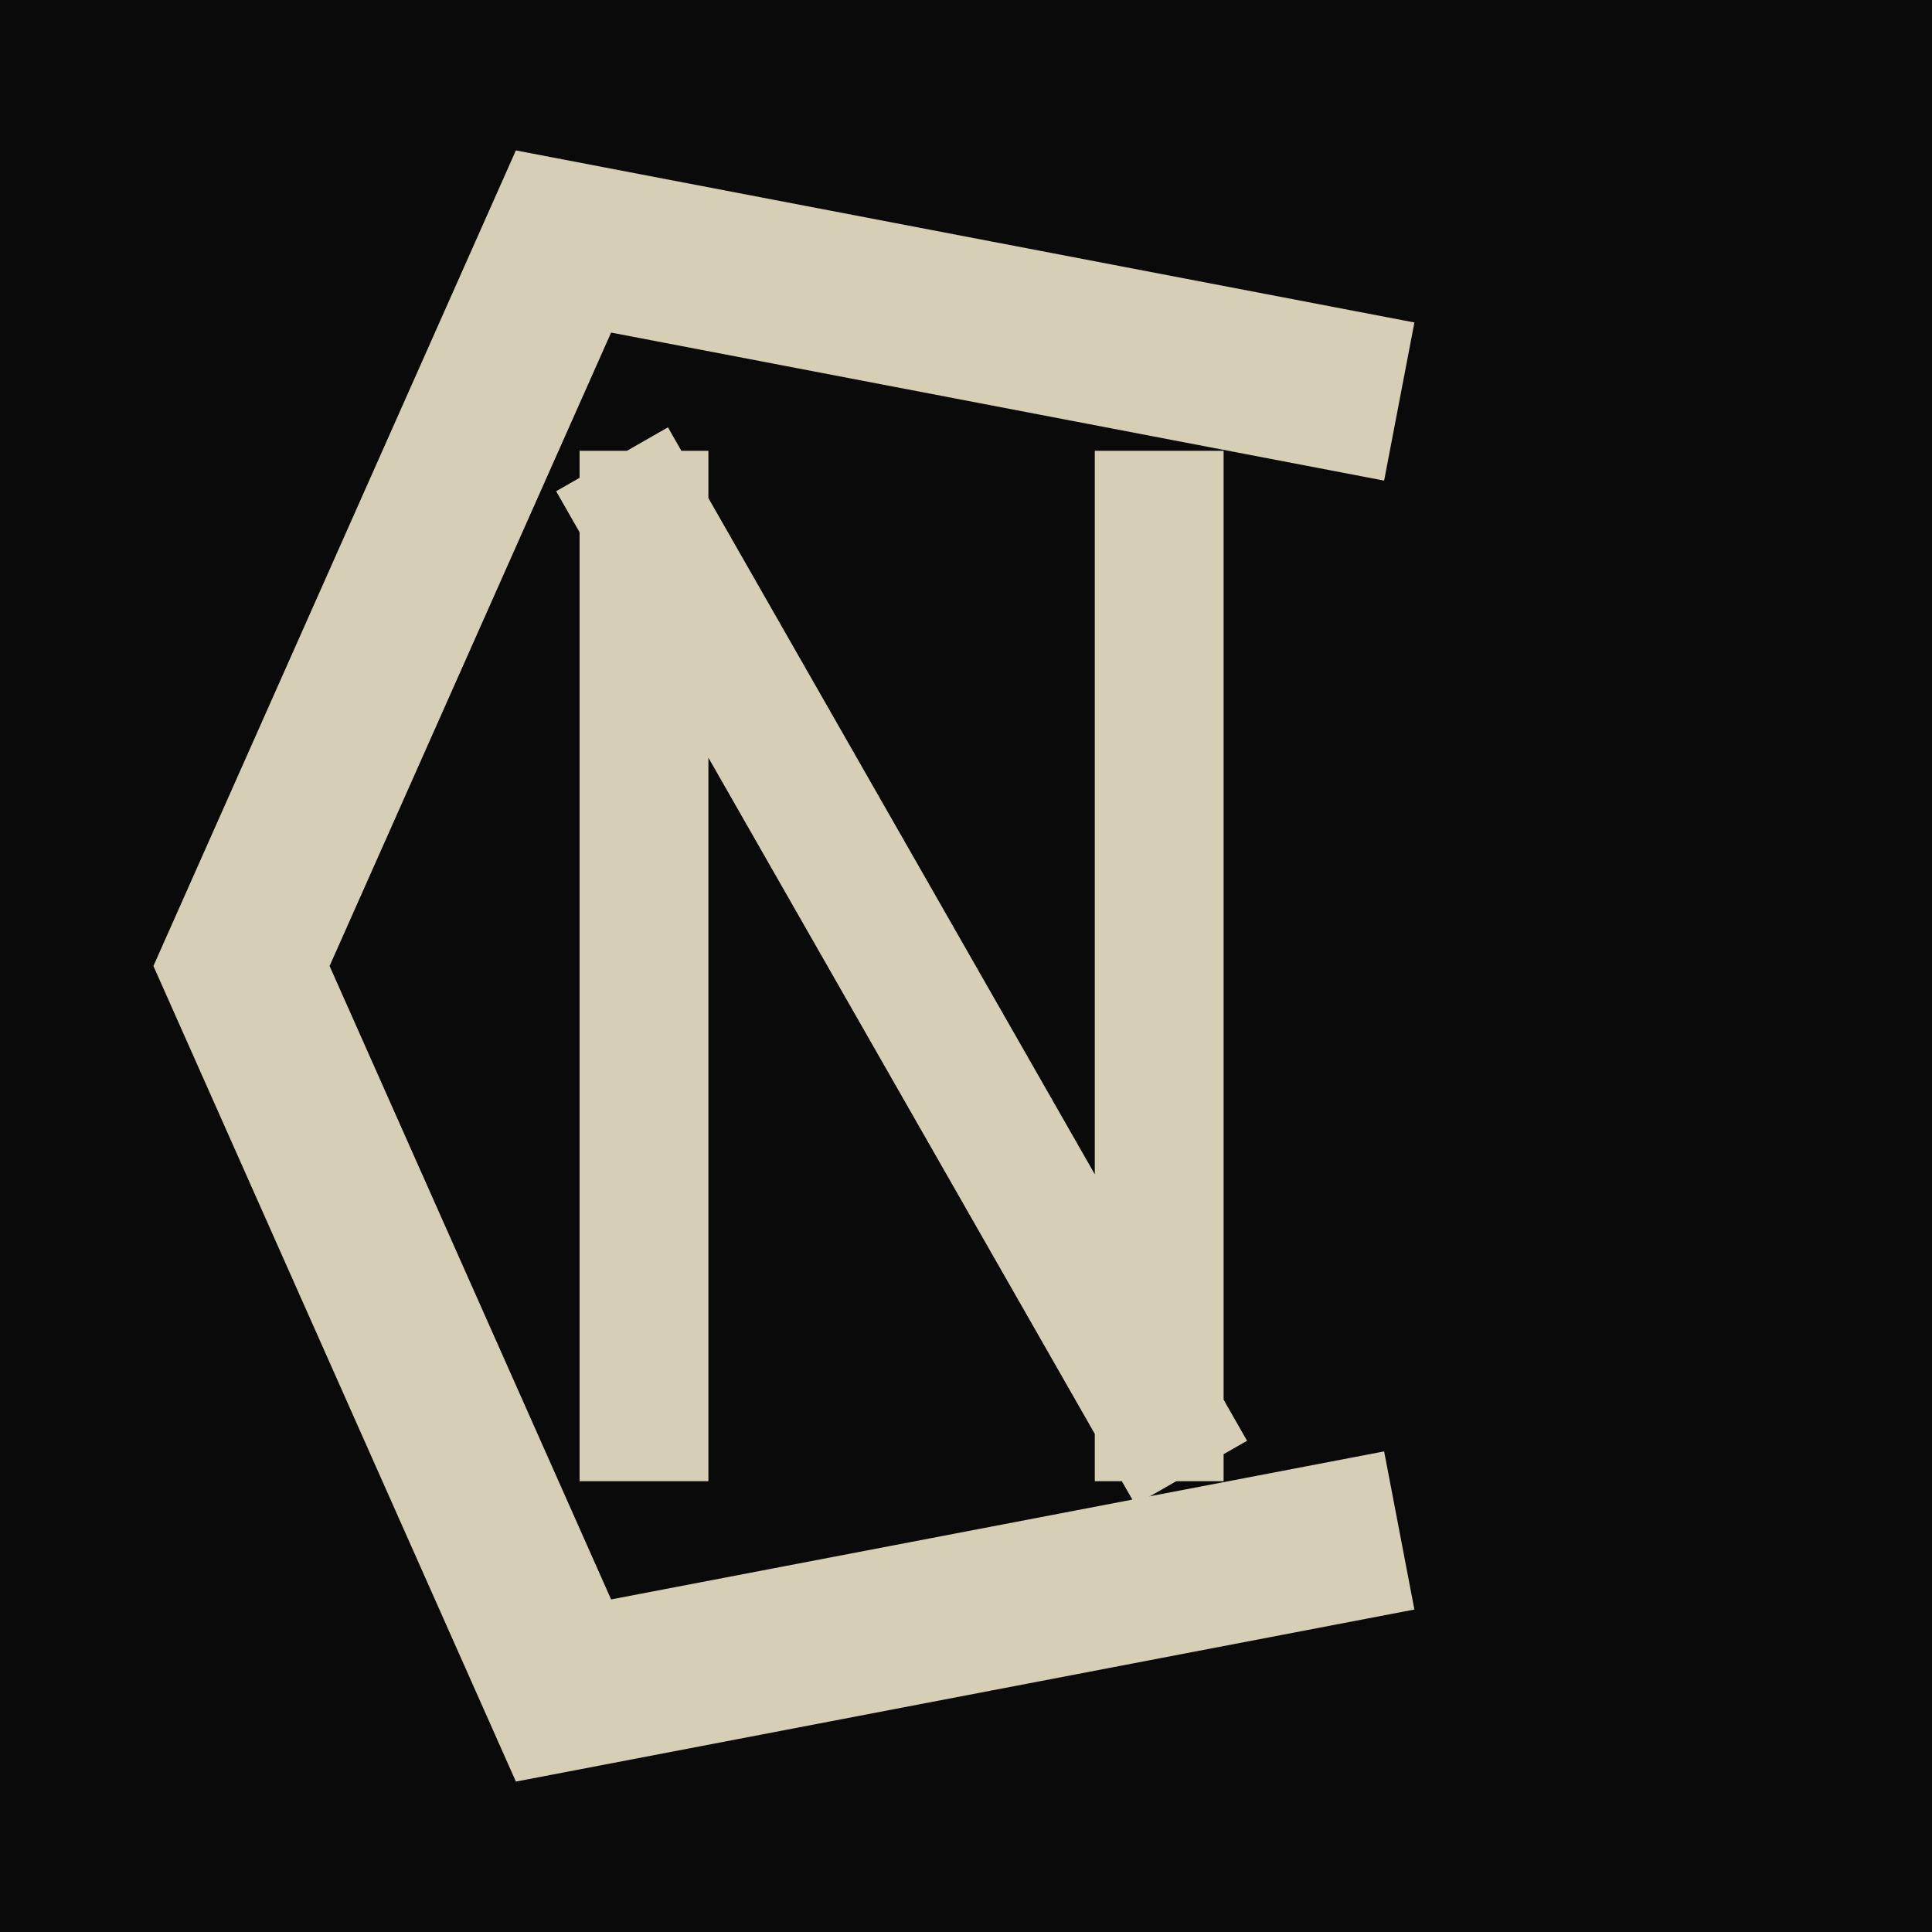
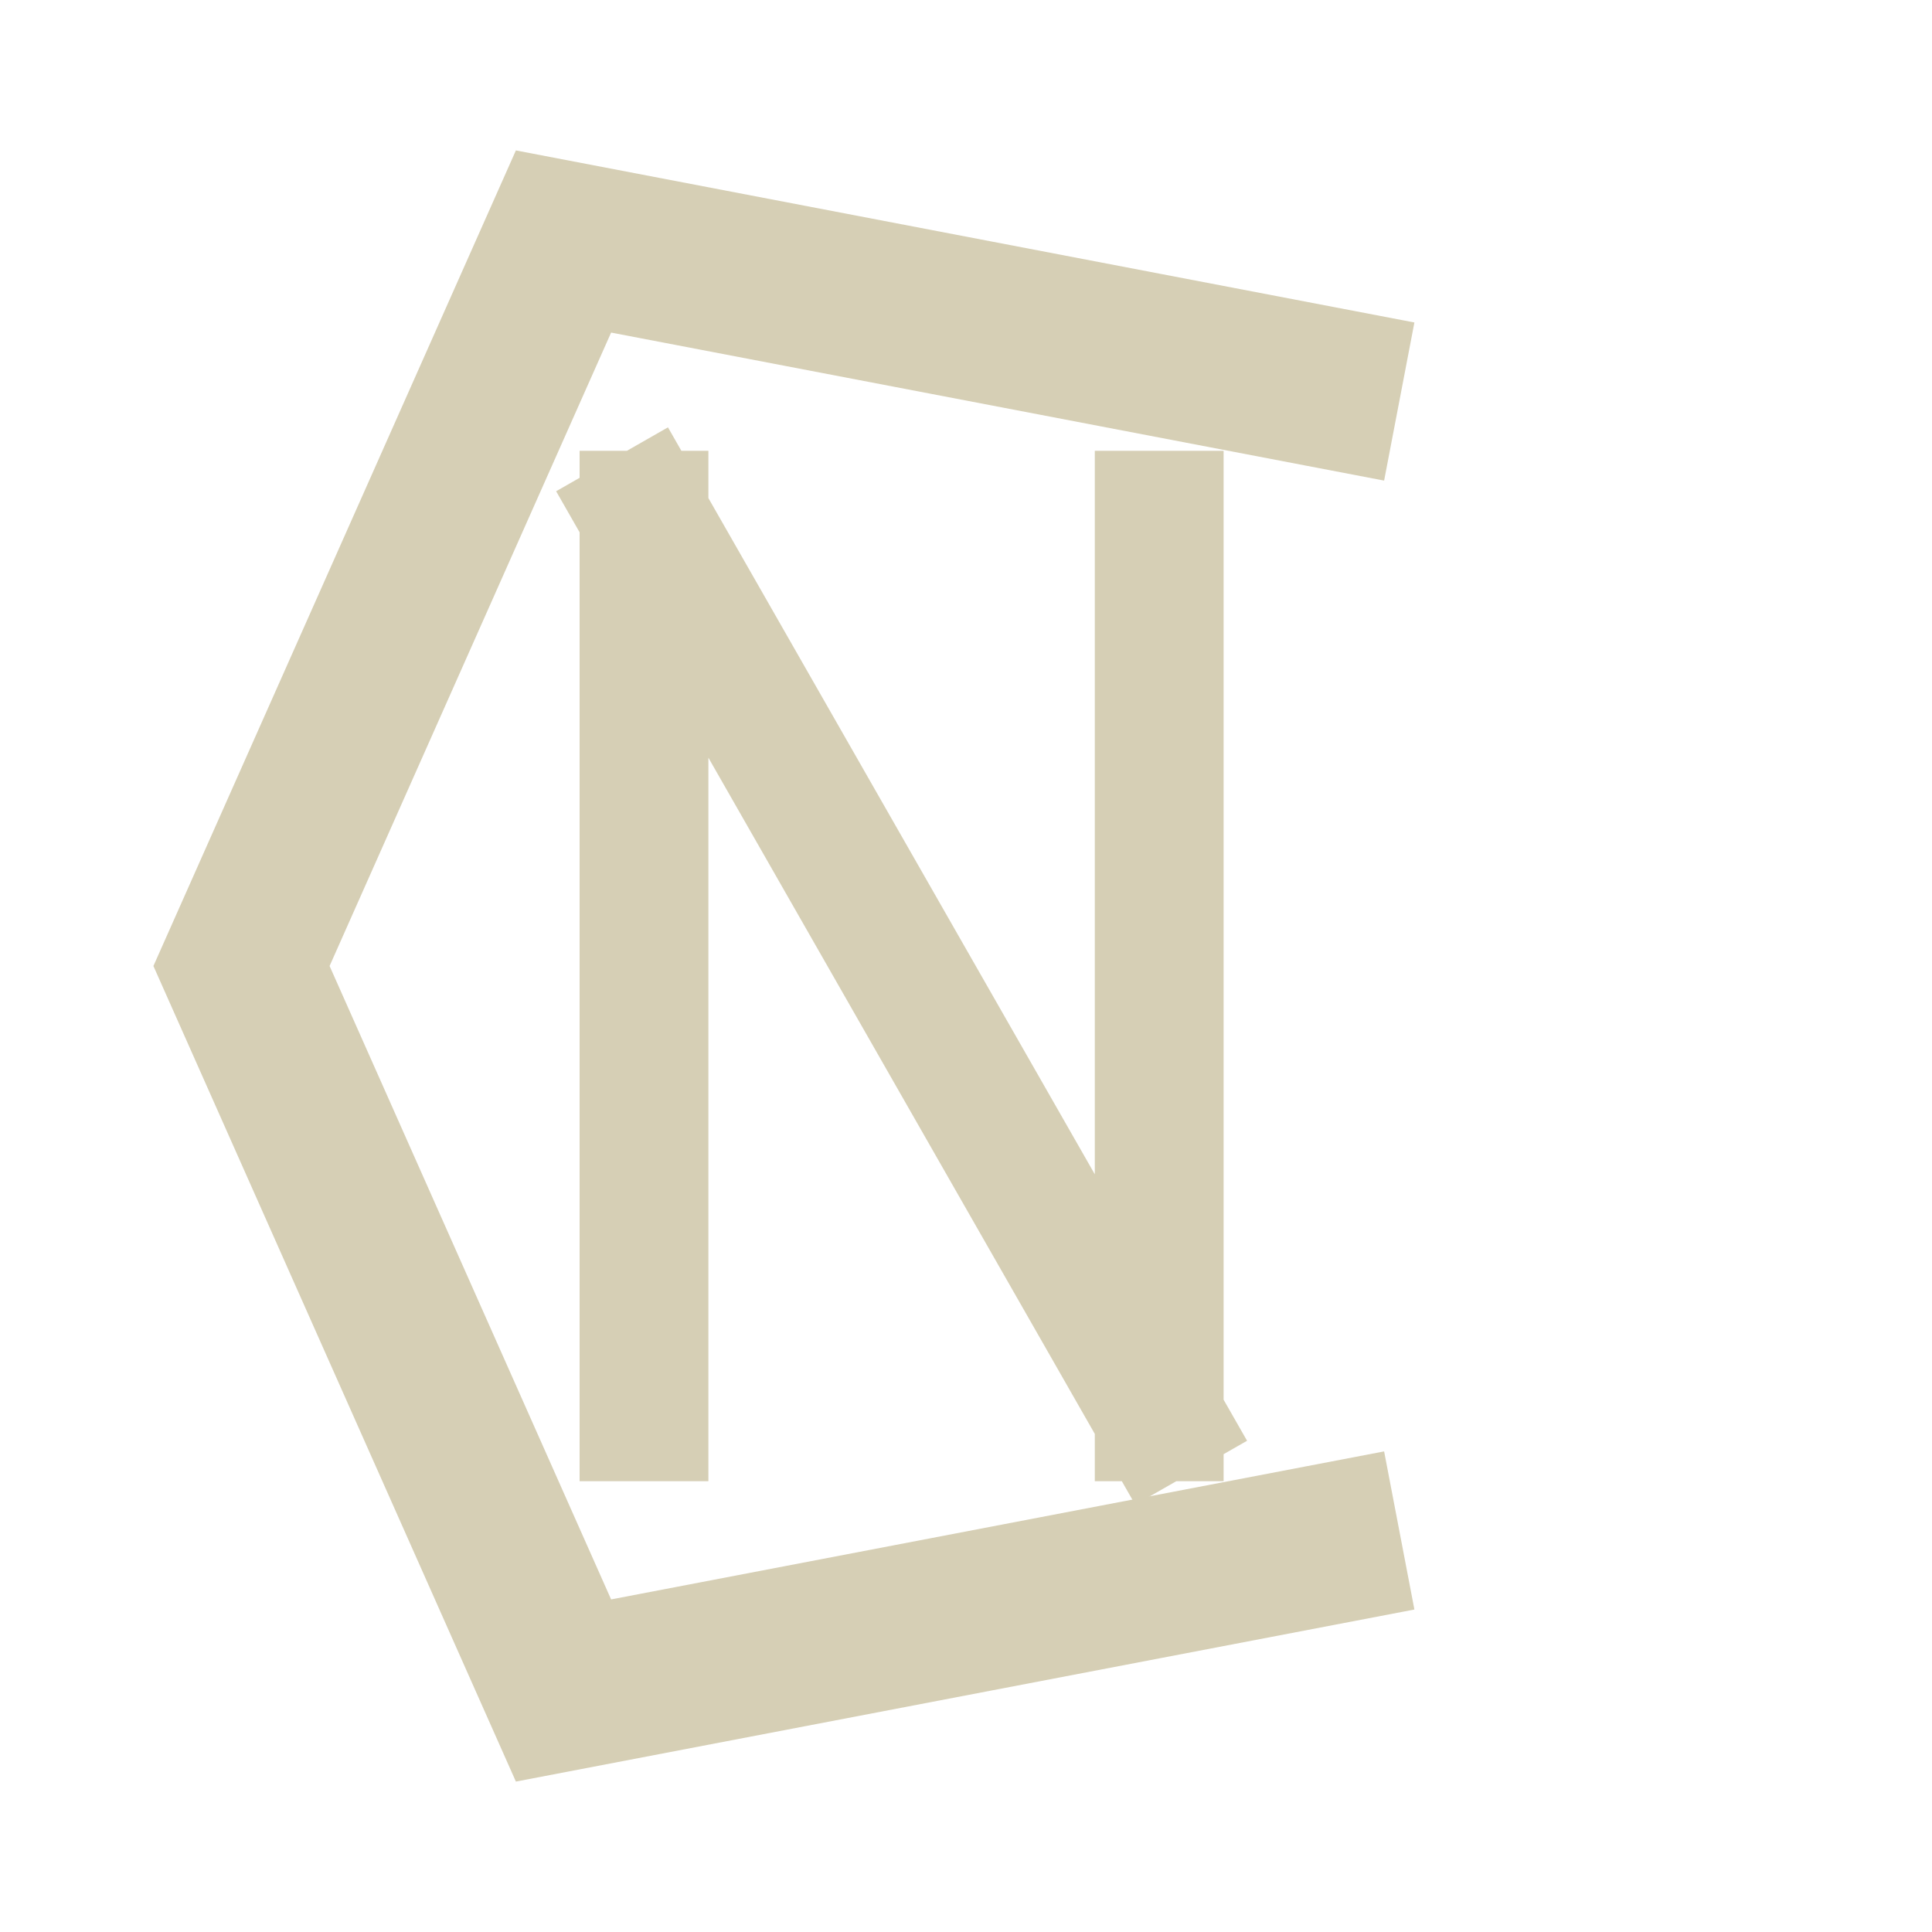
- <svg xmlns="http://www.w3.org/2000/svg" viewBox="0 0 120 120" fill="none">
-   <rect width="120" height="120" fill="#0A0A0A" />
+ <svg xmlns="http://www.w3.org/2000/svg" viewBox="0 0 120 120" fill="none" role="img" aria-label="Corenation CN logo">
  <path d="M 82 24 L 35 15 L 15 60 L 35 105 L 82 96" stroke="#D6CFB5" stroke-width="10" stroke-linecap="square" stroke-linejoin="miter" />
  <path d="M 40 32 L 40 88 M 40 32 L 72 88 M 72 32 L 72 88" stroke="#D6CFB5" stroke-width="8" stroke-linecap="square" stroke-linejoin="miter" />
</svg>
